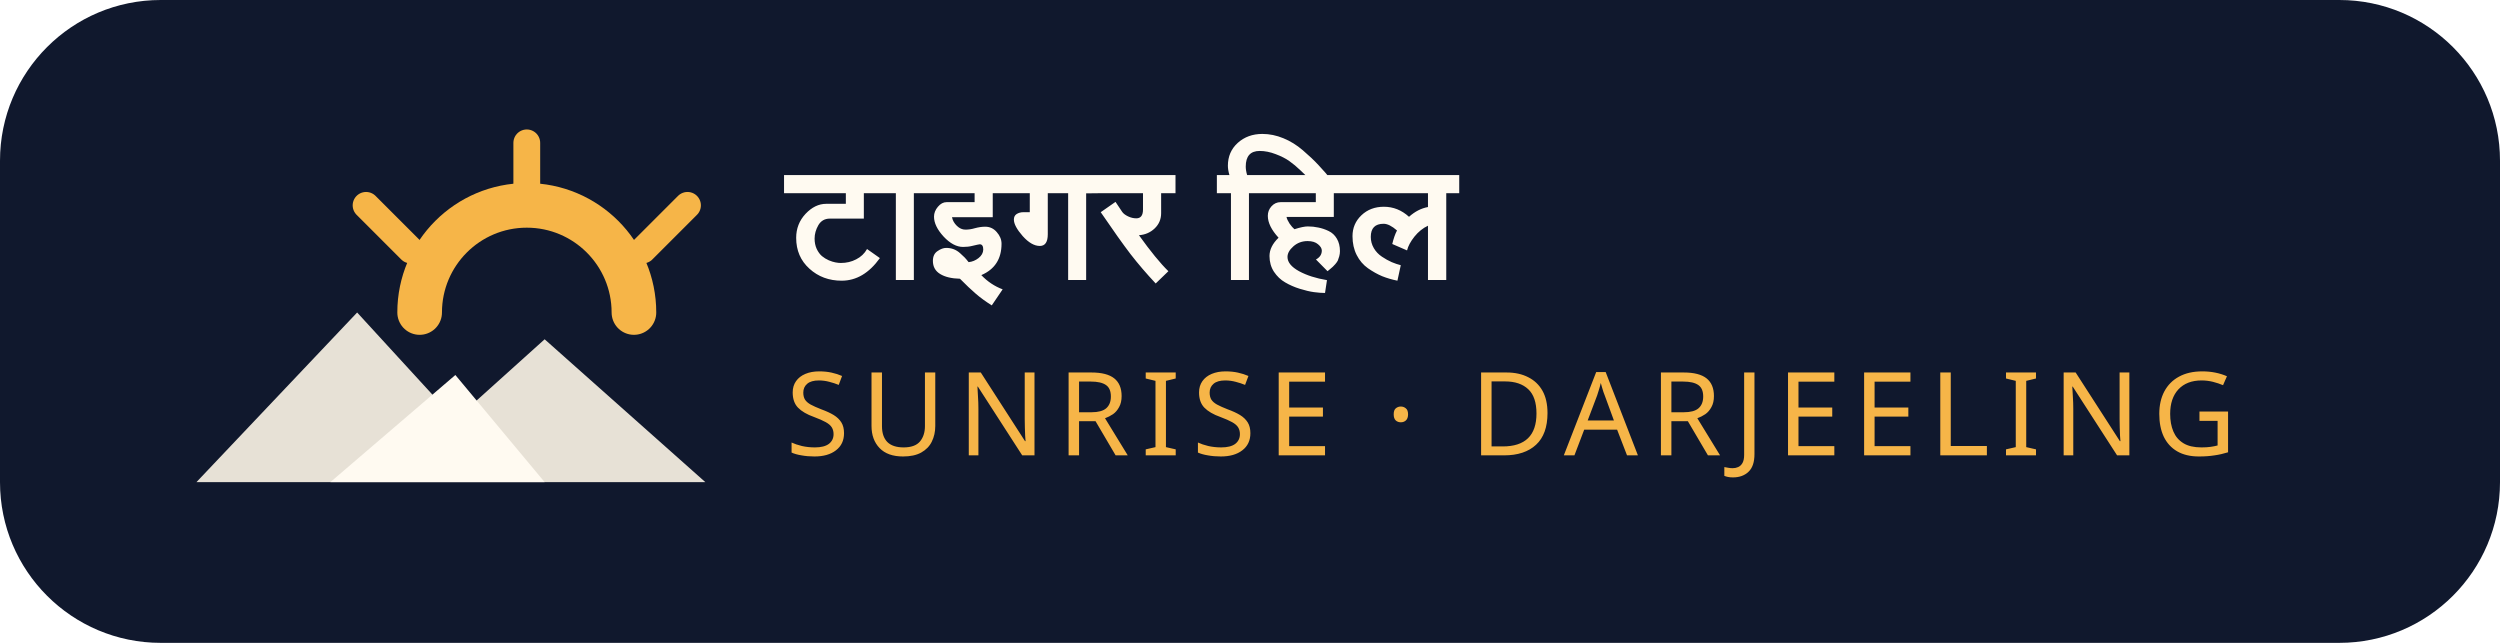
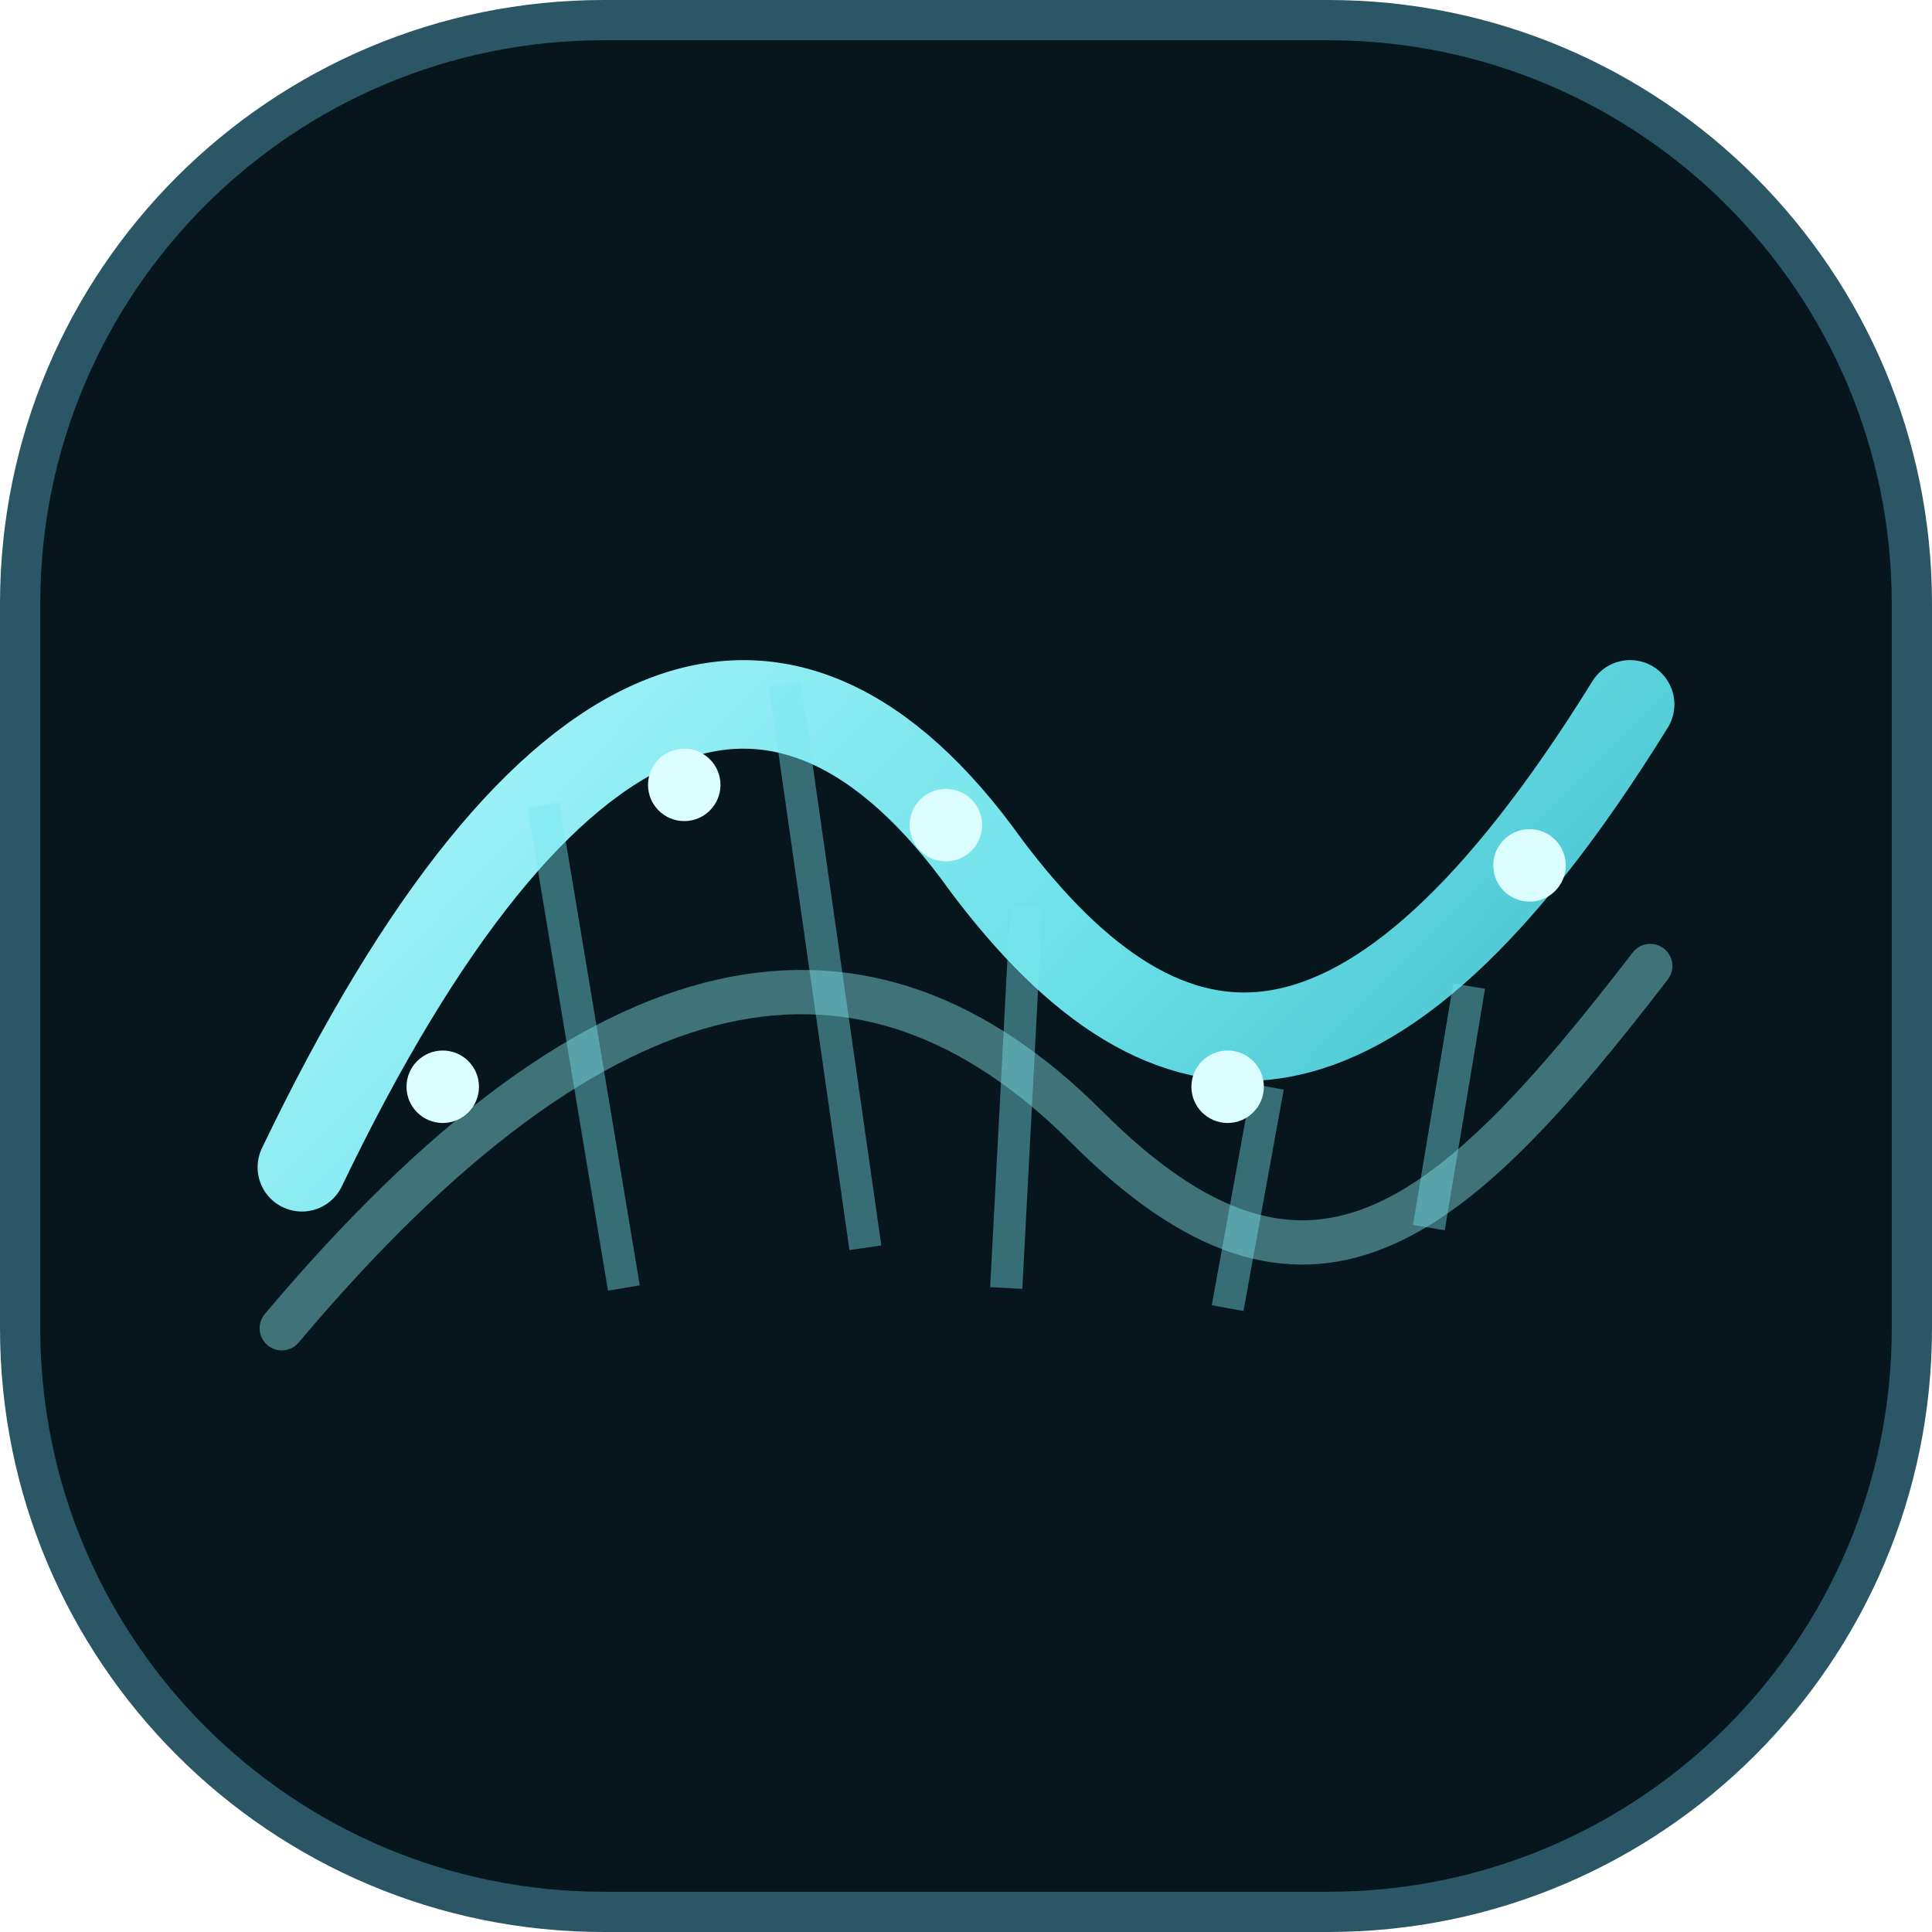
- <svg xmlns="http://www.w3.org/2000/svg" width="280" height="72" viewBox="0 0 280 72" role="img" aria-labelledby="title desc">
-   <rect width="280" height="72" rx="18" fill="#10182d" />
-   <g transform="translate(12 10)">
-     <path d="M10 44 28 25l11 12 10-9 18 16Z" fill="#e7e1d6" />
-     <path d="M25 44 39 32l10 12Z" fill="#fffaf1" />
-     <path d="M35 25a12 12 0 0 1 24 0" fill="none" stroke="#f6b548" stroke-width="5" stroke-linecap="round" />
-     <path d="M47 6v7M29 13l5 5M65 13l-5 5" stroke="#f6b548" stroke-width="3" stroke-linecap="round" />
+ <svg xmlns="http://www.w3.org/2000/svg" viewBox="0 0 96 96" role="img" aria-labelledby="title desc">
+   <defs>
+     <linearGradient id="g" x1="18" y1="20" x2="78" y2="78" gradientUnits="userSpaceOnUse">
+       <stop stop-color="#B8FBFF" />
+       <stop offset=".55" stop-color="#69DFE8" />
+       <stop offset="1" stop-color="#2BA8B7" />
+     </linearGradient>
+   </defs>
+   <rect x="1" y="1" width="94" height="94" rx="29" fill="#07151D" stroke="#2A5665" stroke-width="2" />
+   <path d="M15 58C27 33 39 29 49 43C58 55 68 56 81 35" fill="none" stroke="url(#g)" stroke-width="4.4" stroke-linecap="round" />
+   <path d="M14 66C30 47 43 45 54 56C65 67 72 61 82 48" fill="none" stroke="#8FF2F7" stroke-opacity=".42" stroke-width="2.2" stroke-linecap="round" />
+   <g stroke="#7BE7EE" stroke-opacity=".42" stroke-width="1.6">
+     <path d="M27 40l4 24" />
+     <path d="M39 34l4 28" />
+     <path d="M51 45l-1 19" />
+     <path d="M63 54l-2 11" />
+     <path d="M73 49l-2 12" />
  </g>
-   <text x="88" y="31" fill="#fffaf1" font-family="system-ui, sans-serif" font-size="18" font-weight="700">टाइगर हिल</text>
-   <text x="88" y="51" fill="#f6b548" font-family="system-ui, sans-serif" font-size="13" letter-spacing="1.3">SUNRISE · DARJEELING</text>
+   <g fill="#DDFEFF">
+     <circle cx="22" cy="54" r="1.8" />
+     <circle cx="34" cy="39" r="1.8" />
+     <circle cx="47" cy="41" r="1.8" />
+     <circle cx="61" cy="54" r="1.8" />
+     <circle cx="76" cy="43" r="1.8" />
+   </g>
</svg>
